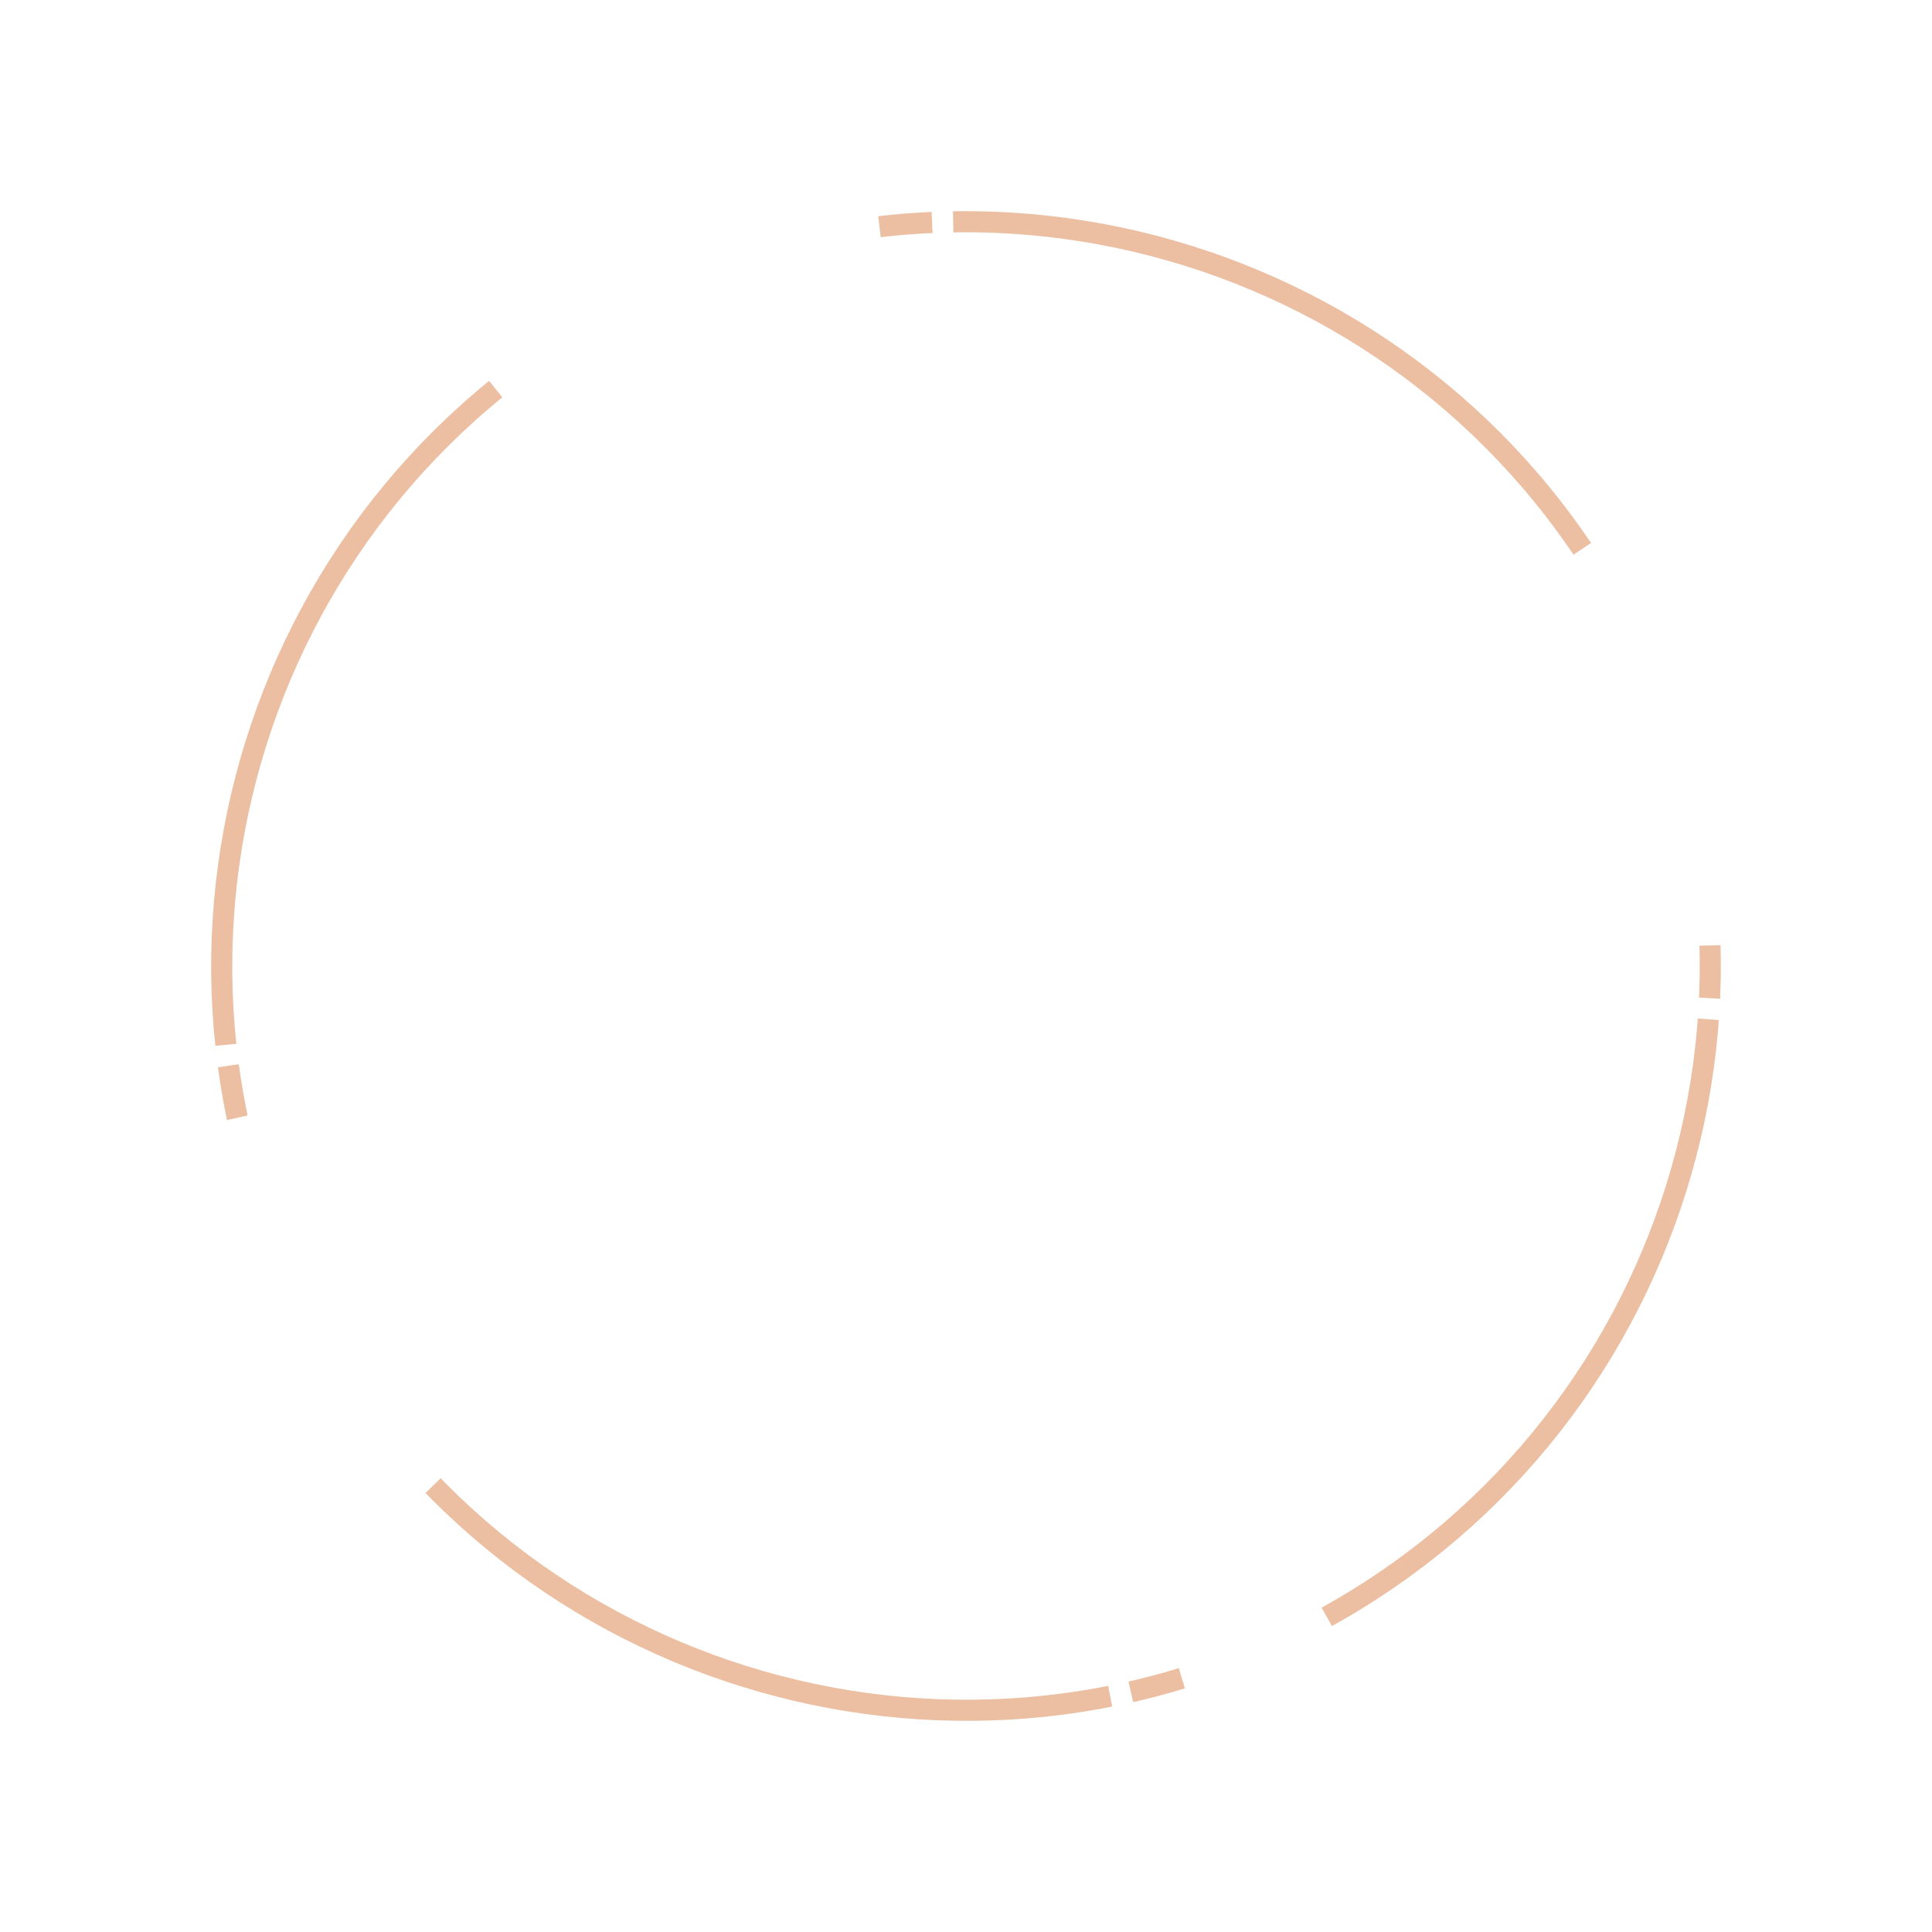
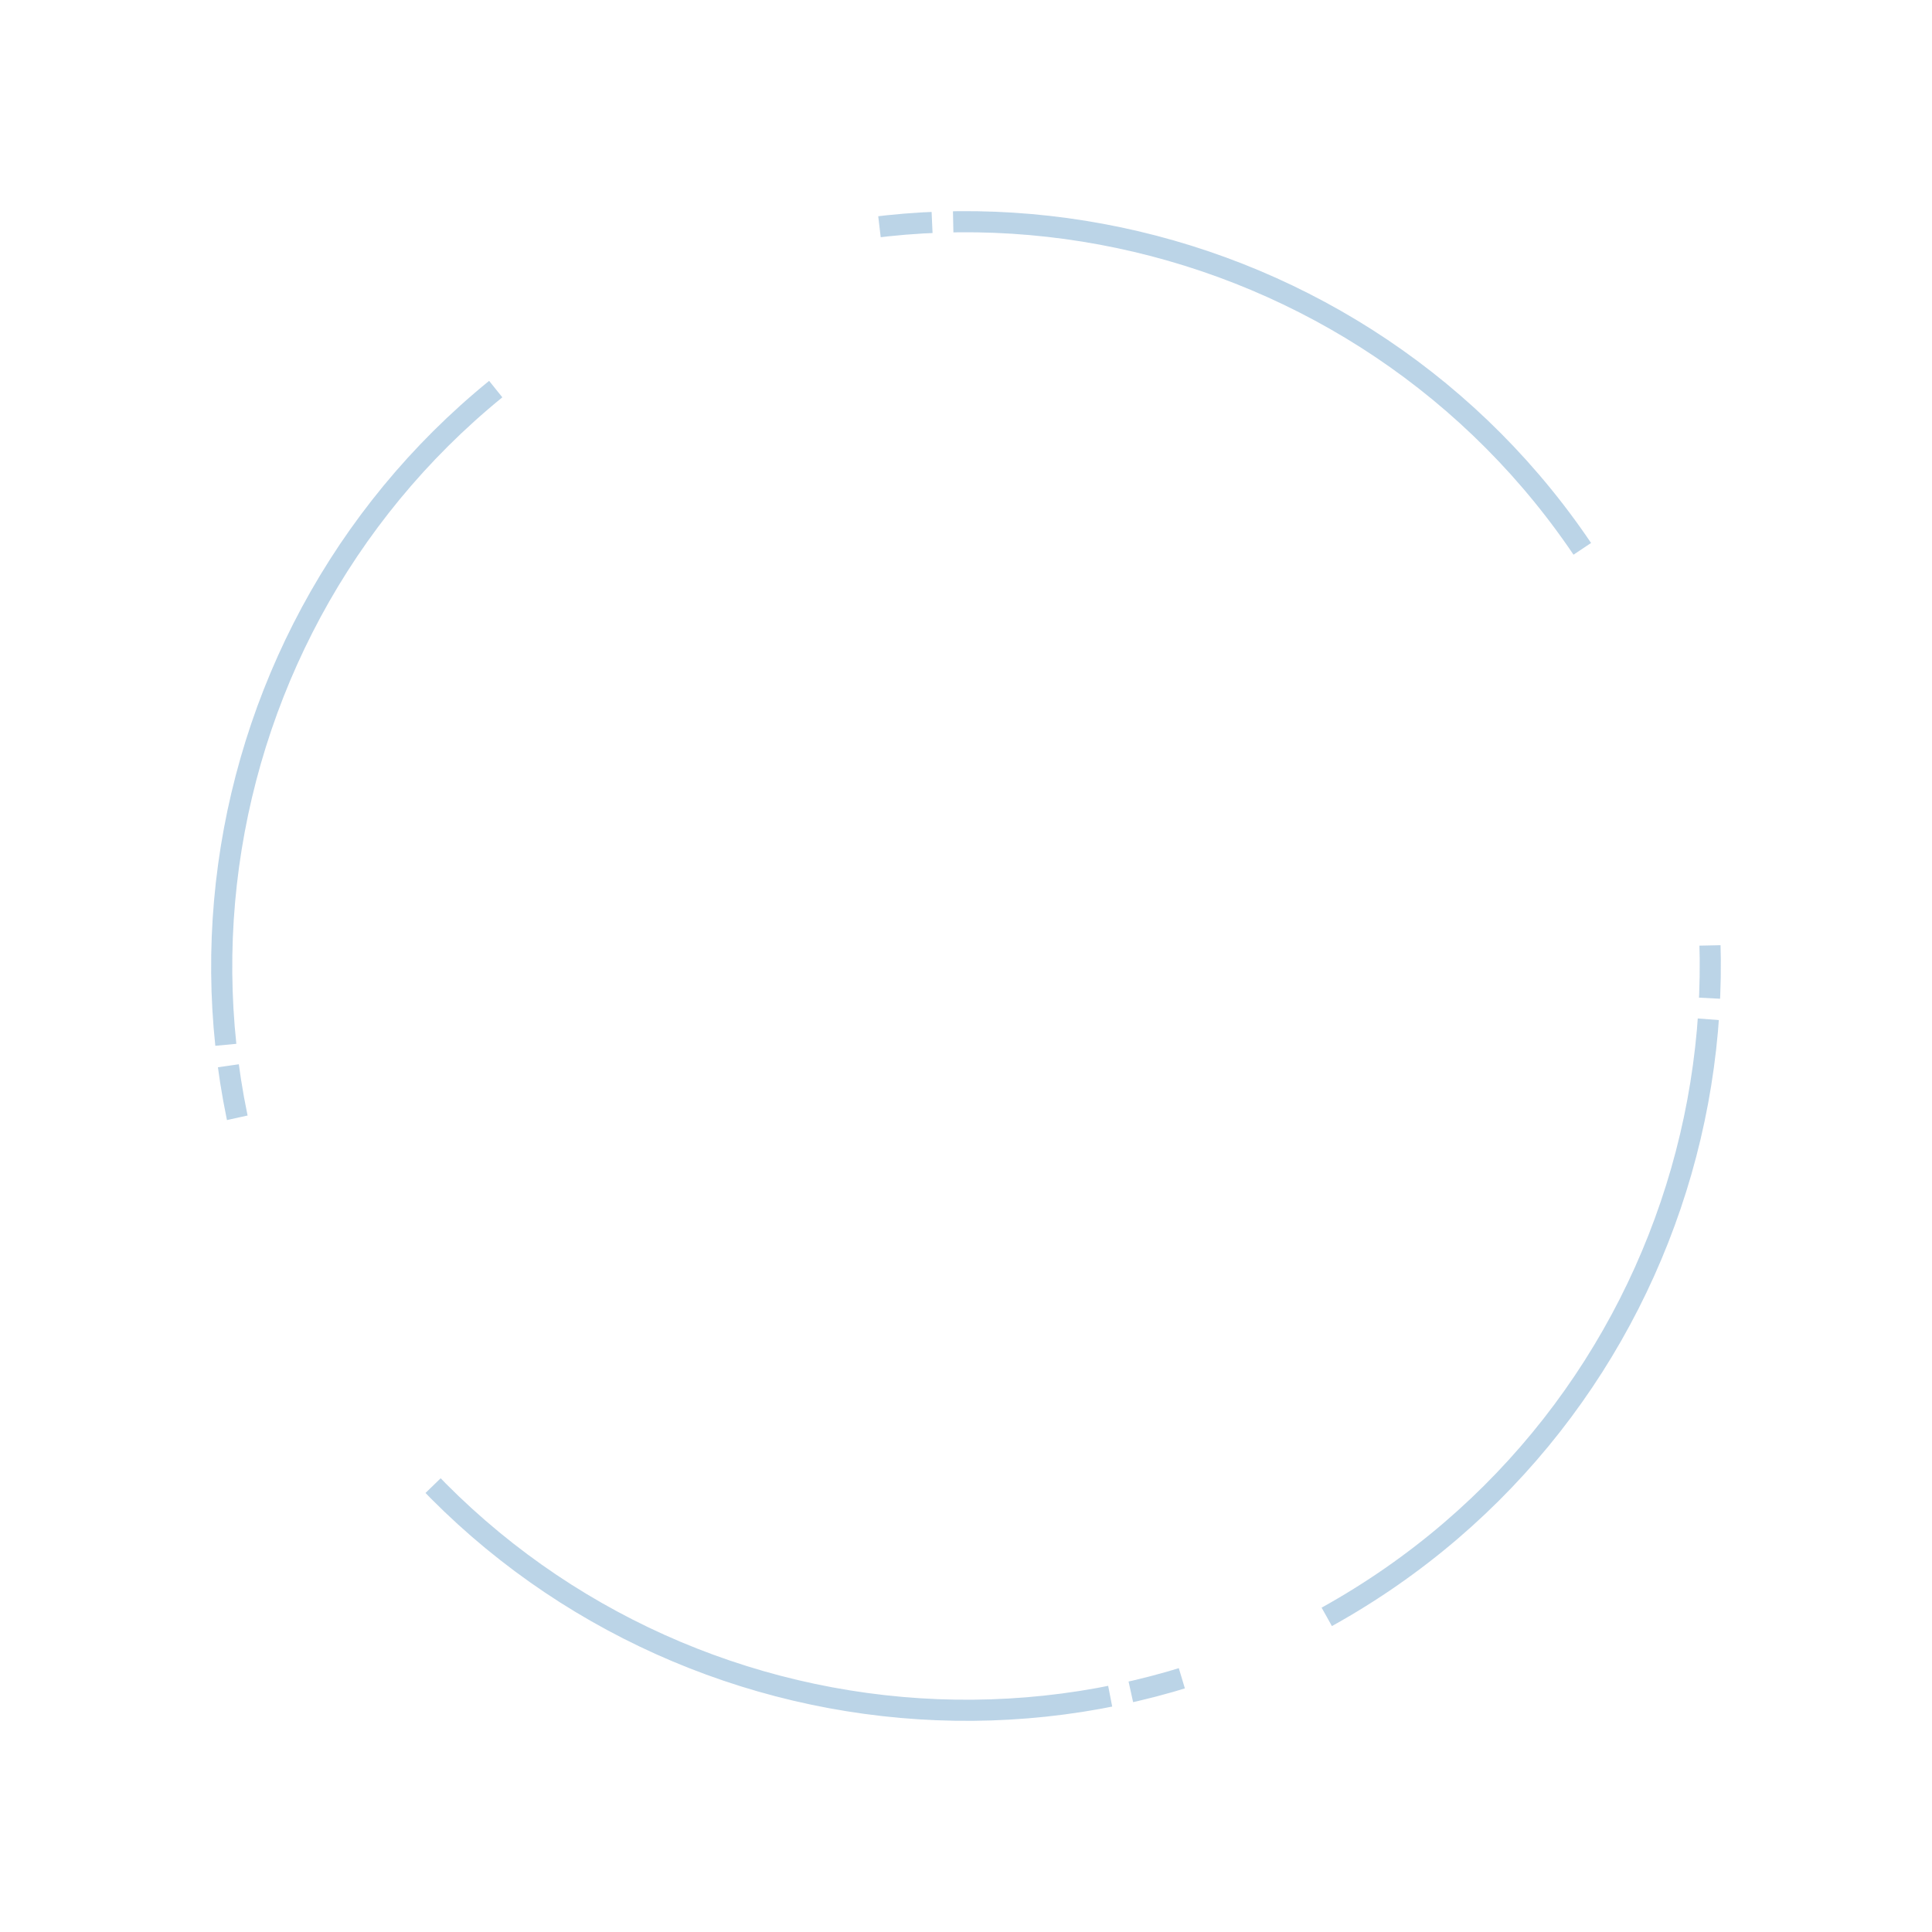
<svg xmlns="http://www.w3.org/2000/svg" width="366" height="366" viewBox="0 0 366 366">
-   <path d="M251.346 306.299c68.096-37.746 92.7-123.549 54.953-191.645-37.746-68.096-123.549-92.7-191.645-54.953-68.096 37.746-92.7 123.549-54.953 191.645 37.746 68.096 123.549 92.7 191.645 54.953z" stroke="#D36E2D" stroke-width="4" fill="none" fill-rule="evenodd" stroke-dasharray="140,4,10,80" opacity=".441" />
+   <path d="M251.346 306.299c68.096-37.746 92.7-123.549 54.953-191.645-37.746-68.096-123.549-92.7-191.645-54.953-68.096 37.746-92.7 123.549-54.953 191.645 37.746 68.096 123.549 92.7 191.645 54.953z" stroke="#659CC8" stroke-width="4" fill="none" fill-rule="evenodd" stroke-dasharray="140,4,10,80" opacity=".441" />
</svg>
